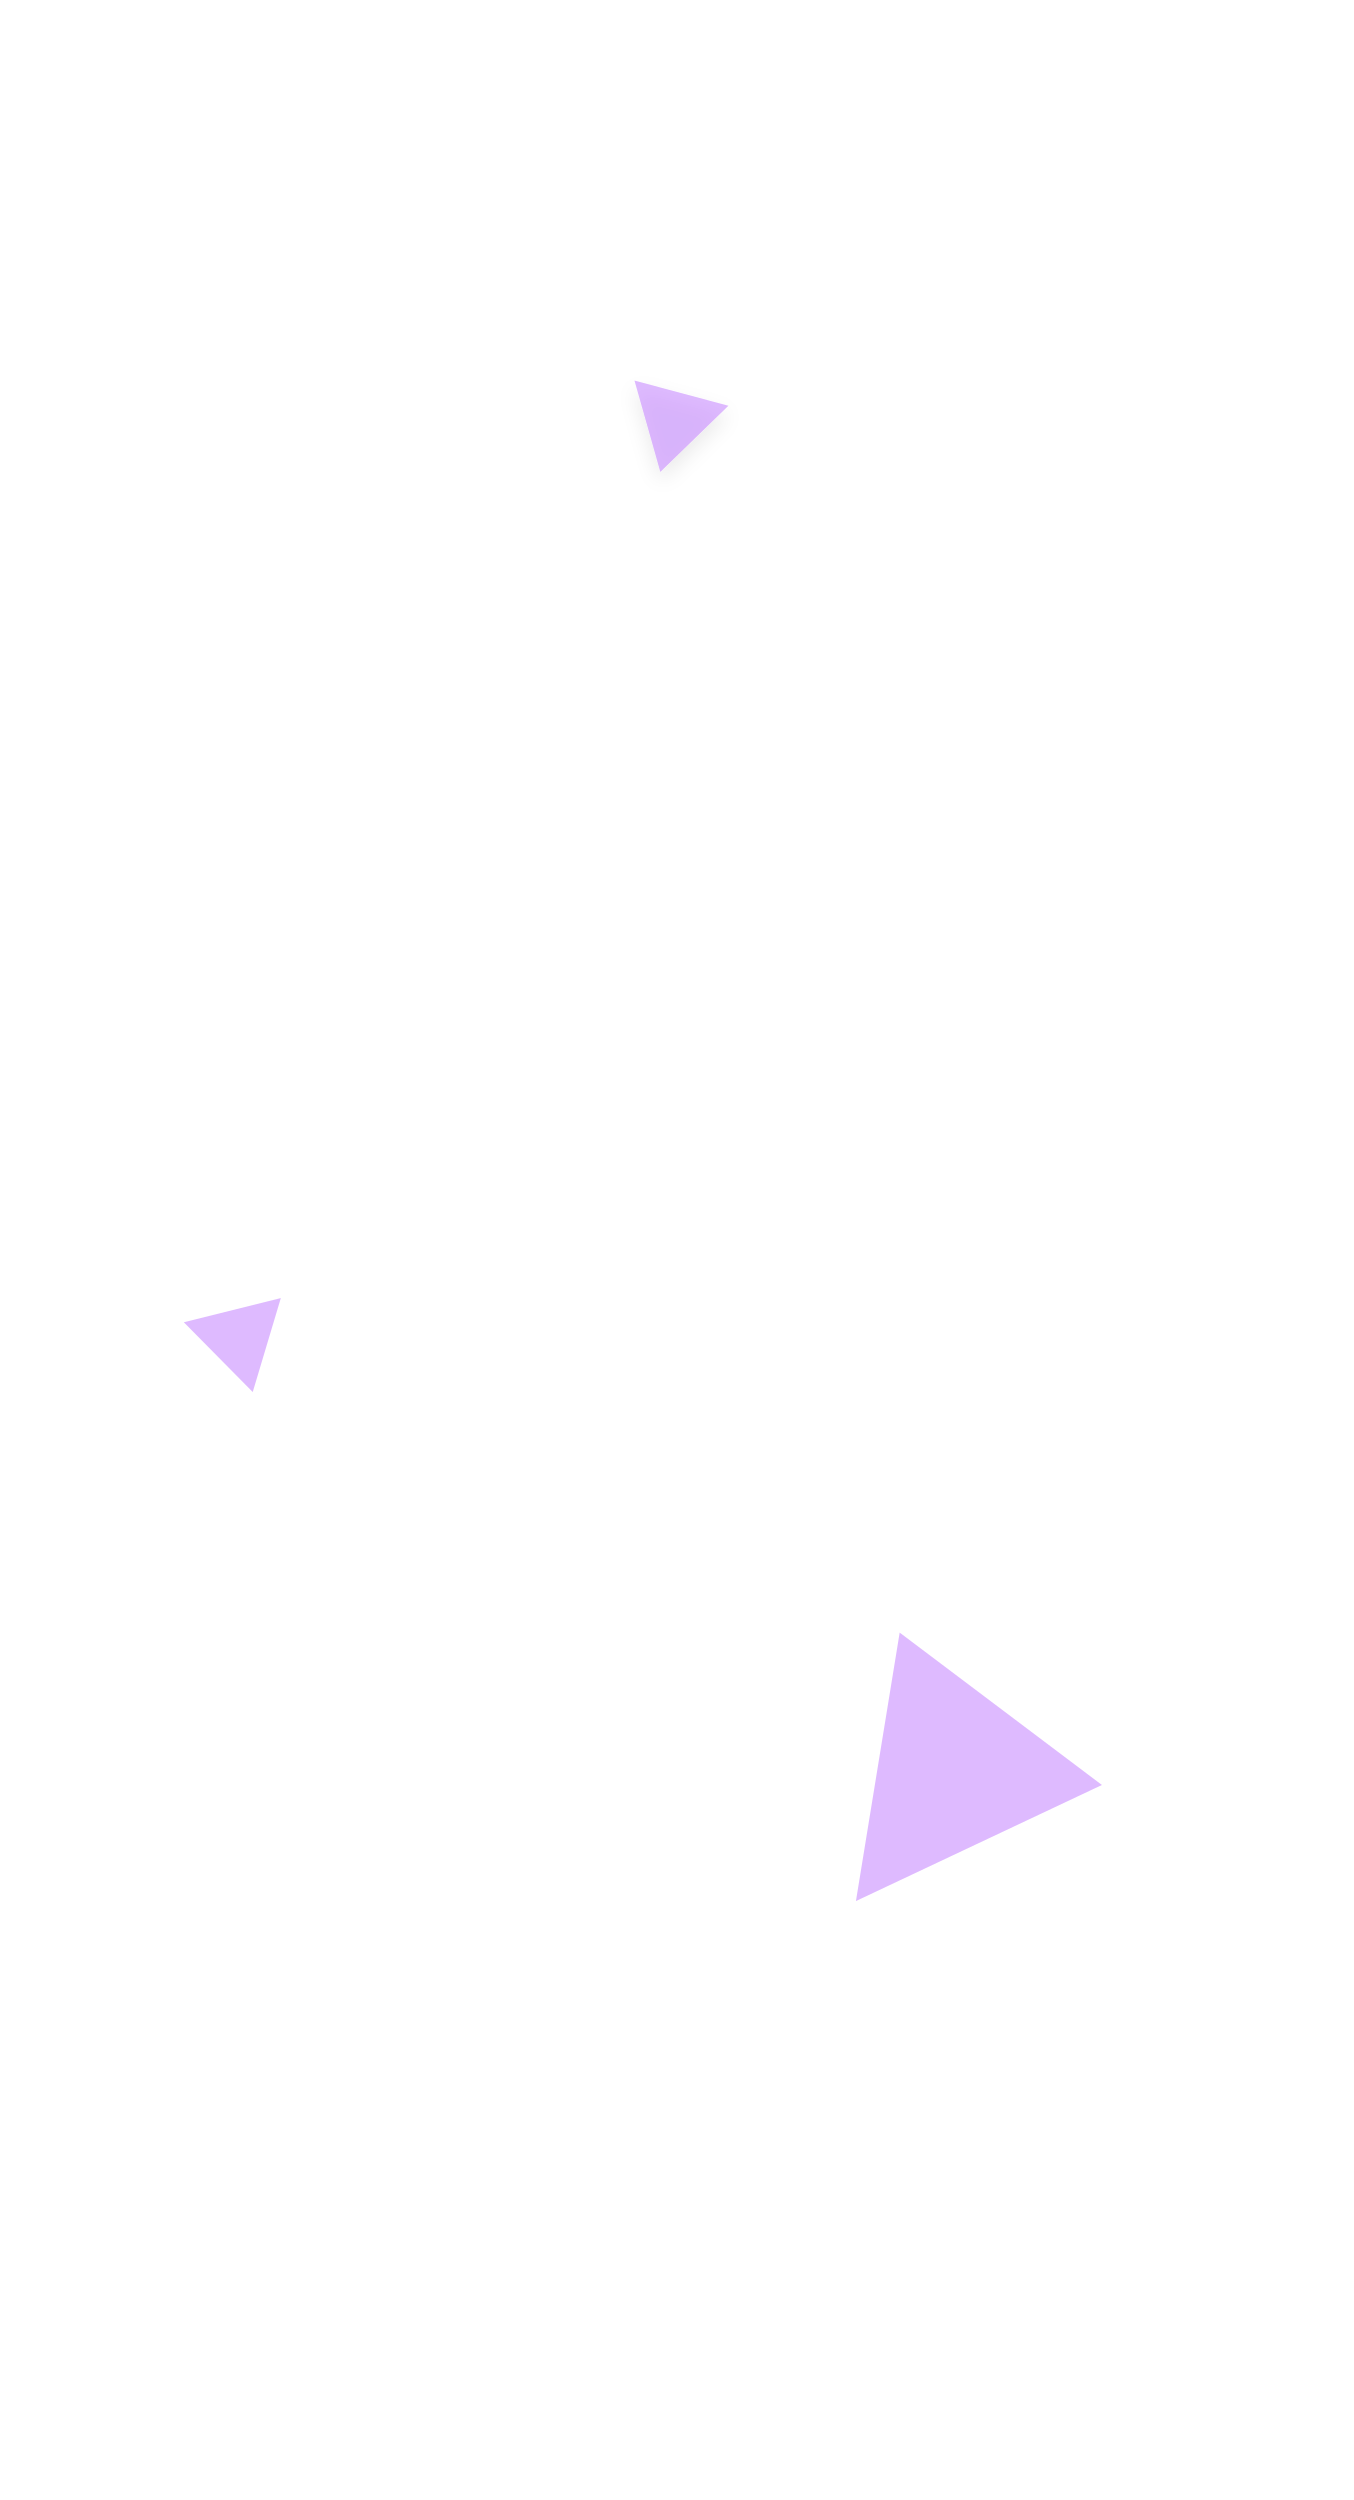
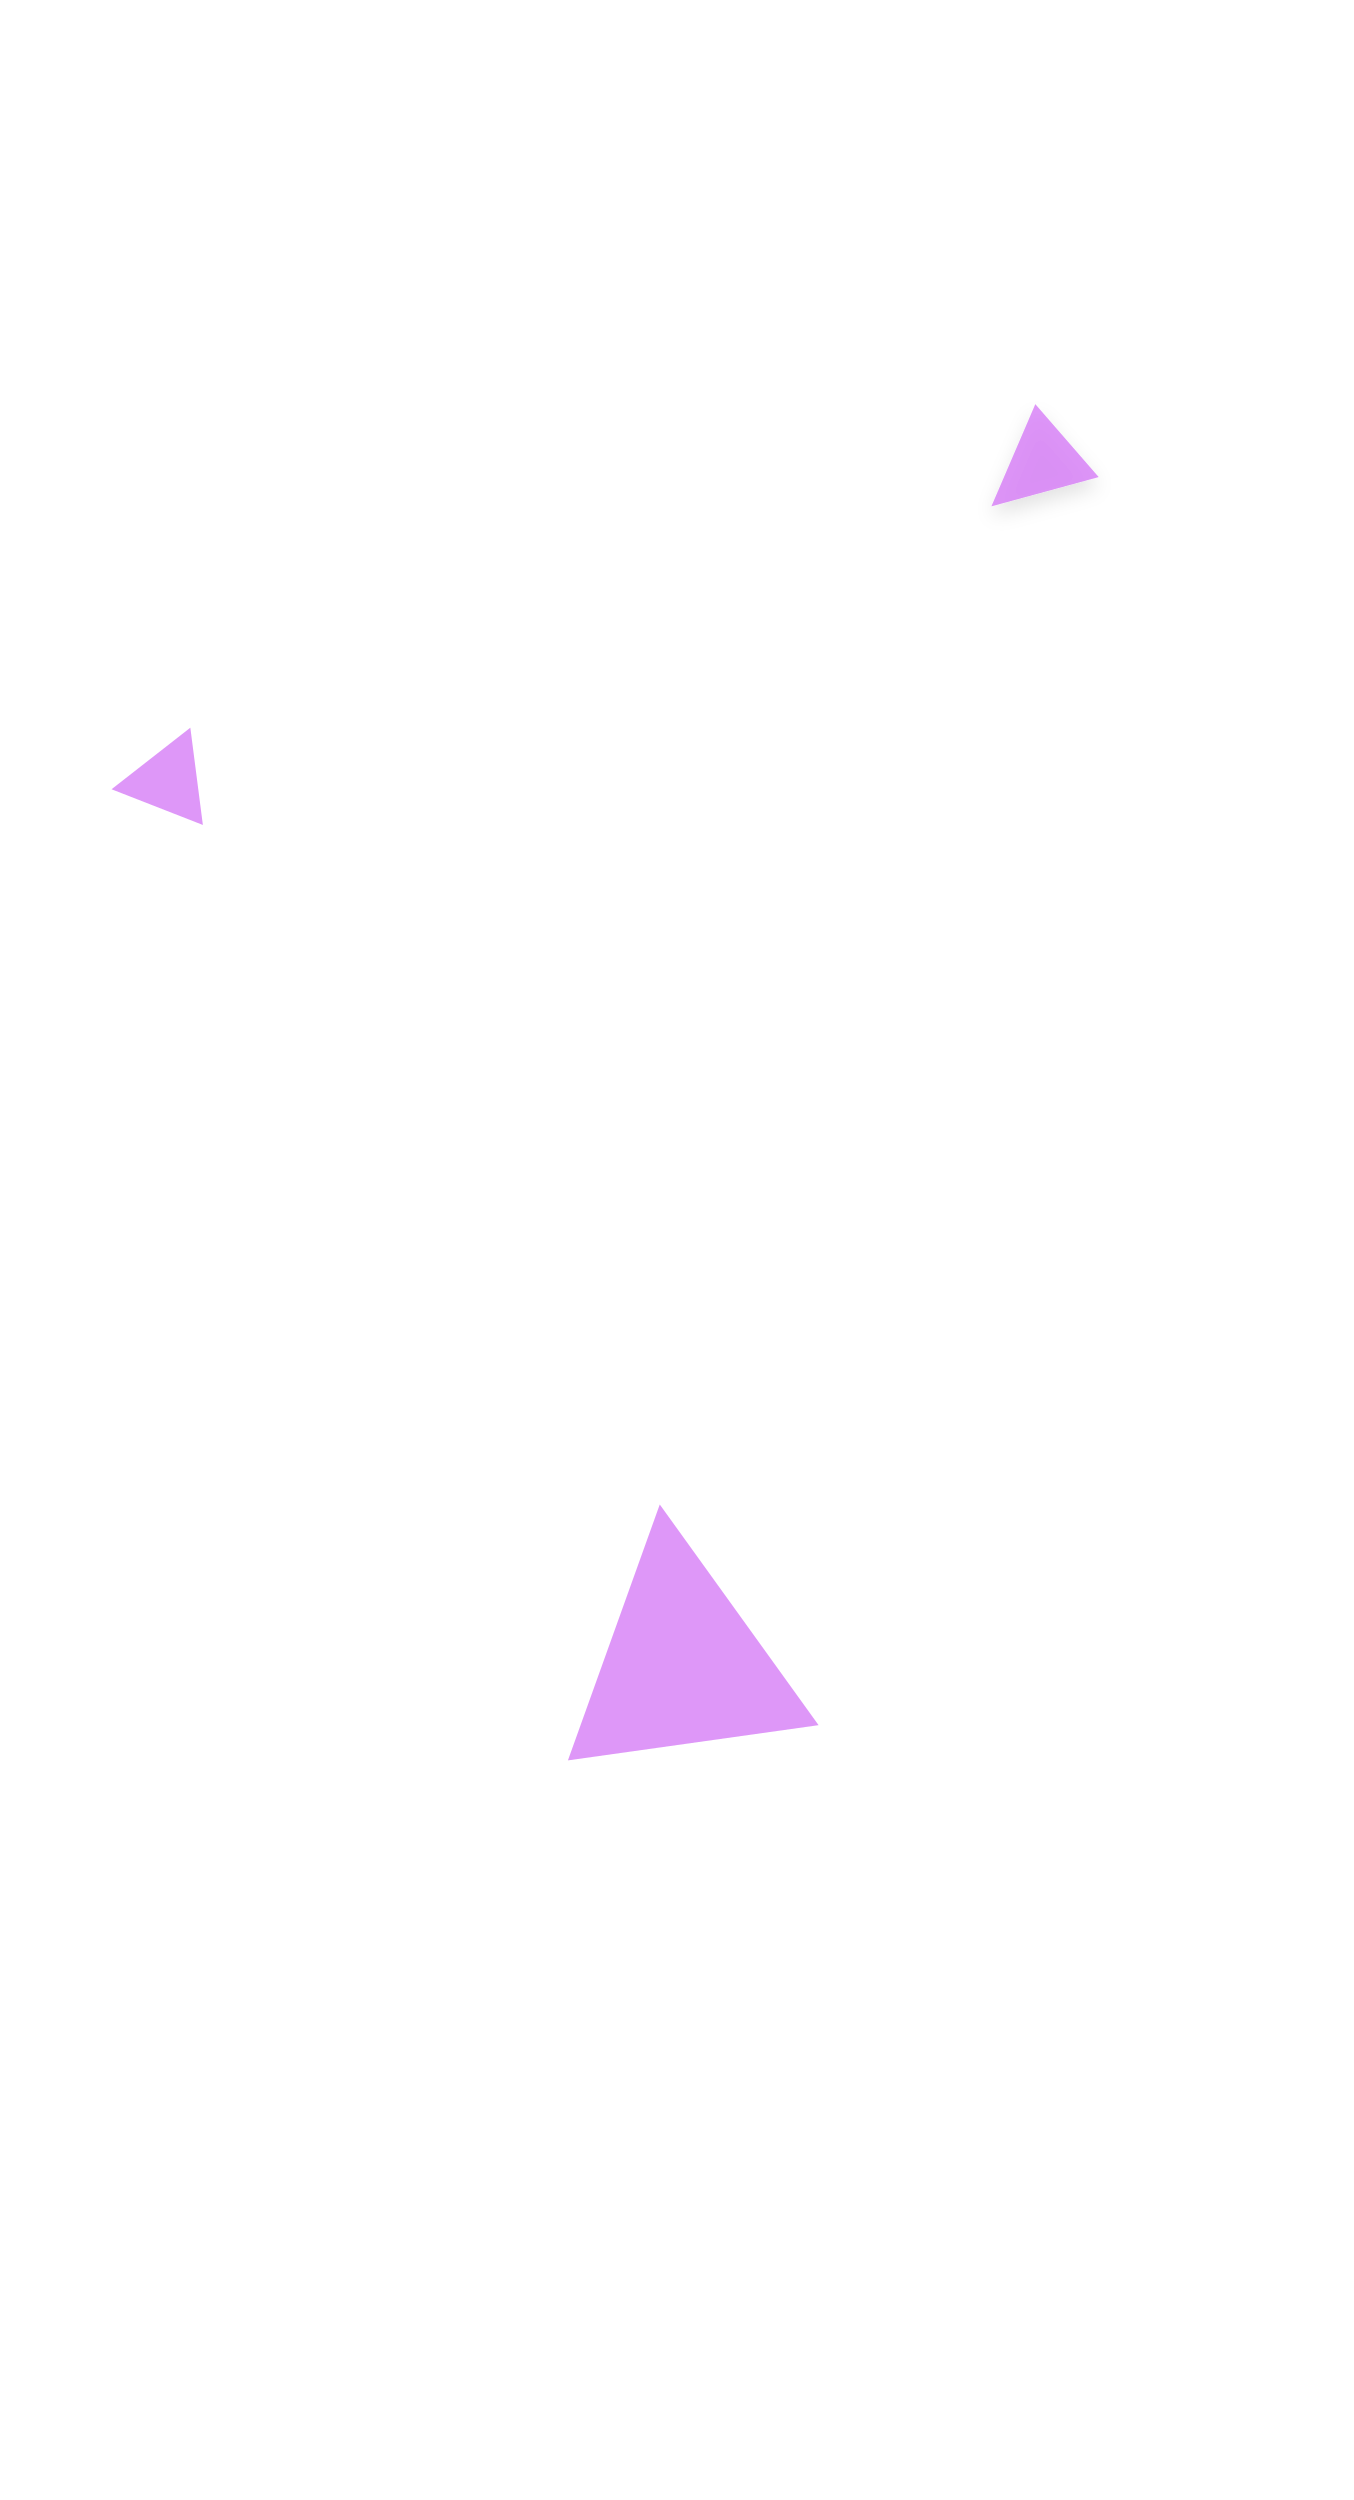
<svg xmlns="http://www.w3.org/2000/svg" width="433" height="800" viewBox="0 0 433 800">
  <defs>
-     <filter id="Polígono_6" x="187.384" y="115.927" width="54.673" height="51.137" filterUnits="userSpaceOnUse">
-       <feOffset dy="3" input="SourceAlpha" />
-       <feGaussianBlur stdDeviation="3" result="blur" />
+     <clipPath id="clip-path">
+       <rect id="Retângulo_1942" data-name="Retângulo 1942" width="433" height="800" />
+     </clipPath>
+     <filter id="Polígono_6" x="298.067" y="123.304" width="62.56" height="62.447" filterUnits="userSpaceOnUse">
+       <feOffset dy="3.013" input="SourceAlpha" />
+       <feGaussianBlur stdDeviation="3.013" result="blur" />
      <feFlood flood-opacity="0.161" />
      <feComposite operator="in" in2="blur" />
      <feComposite in="SourceGraphic" />
    </filter>
-     <clipPath id="clip-Web_1280_4">
-       <rect width="433" height="800" />
-     </clipPath>
  </defs>
-   <g id="Web_1280_4" data-name="Web 1280 – 4" clip-path="url(#clip-Web_1280_4)">
-     <g id="Grupo_46" data-name="Grupo 46" transform="translate(627.515 766.708) rotate(180)">
-       <path id="Polígono_1" data-name="Polígono 1" d="M40.5,0,81,77H0Z" transform="matrix(0.799, 0.602, -0.602, 0.799, 321.256, 133.992)" fill="#be75ff" opacity="0.5" />
-       <path id="Polígono_7" data-name="Polígono 7" d="M16,0,32,27H0Z" transform="translate(531.116 325.129) rotate(-14)" fill="#be75ff" opacity="0.5" />
-       <g transform="matrix(-1, 0, 0, -1, 627.51, 766.71)" filter="url(#Polígono_6)">
-         <path id="Polígono_6-2" data-name="Polígono 6" d="M15.5,0,31,26H0Z" transform="matrix(-0.97, -0.26, 0.26, -0.97, 226.33, 155.06)" fill="#be75ff" opacity="0.5" />
+   <g id="Web_1280_25" data-name="Web 1280 – 25" clip-path="url(#clip-path)">
+     <g id="triangulos_claros" data-name="triangulos claros" clip-path="url(#clip-path)">
+       <g id="Grupo_46" data-name="Grupo 46" transform="translate(627.515 766.708) rotate(180)">
+         <path id="Polígono_1" data-name="Polígono 1" d="M40.5,0,81,77H0Z" transform="translate(456.497 279.636) rotate(172)" fill="#d06bf5" opacity="0.7" />
+         <path id="Polígono_7" data-name="Polígono 7" d="M16,0,32,27H0Z" transform="translate(549.987 512.57) rotate(-38)" fill="#d06bf5" opacity="0.7" />
+         <g transform="matrix(-1, 0, 0, -1, 627.52, 766.71)" filter="url(#Polígono_6)">
+           <path id="Polígono_6-2" data-name="Polígono 6" d="M15.459,0,30.917,32.065H0Z" transform="translate(327.39 173.7) rotate(-131)" fill="#d06bf5" opacity="0.7" />
+         </g>
      </g>
    </g>
  </g>
</svg>
